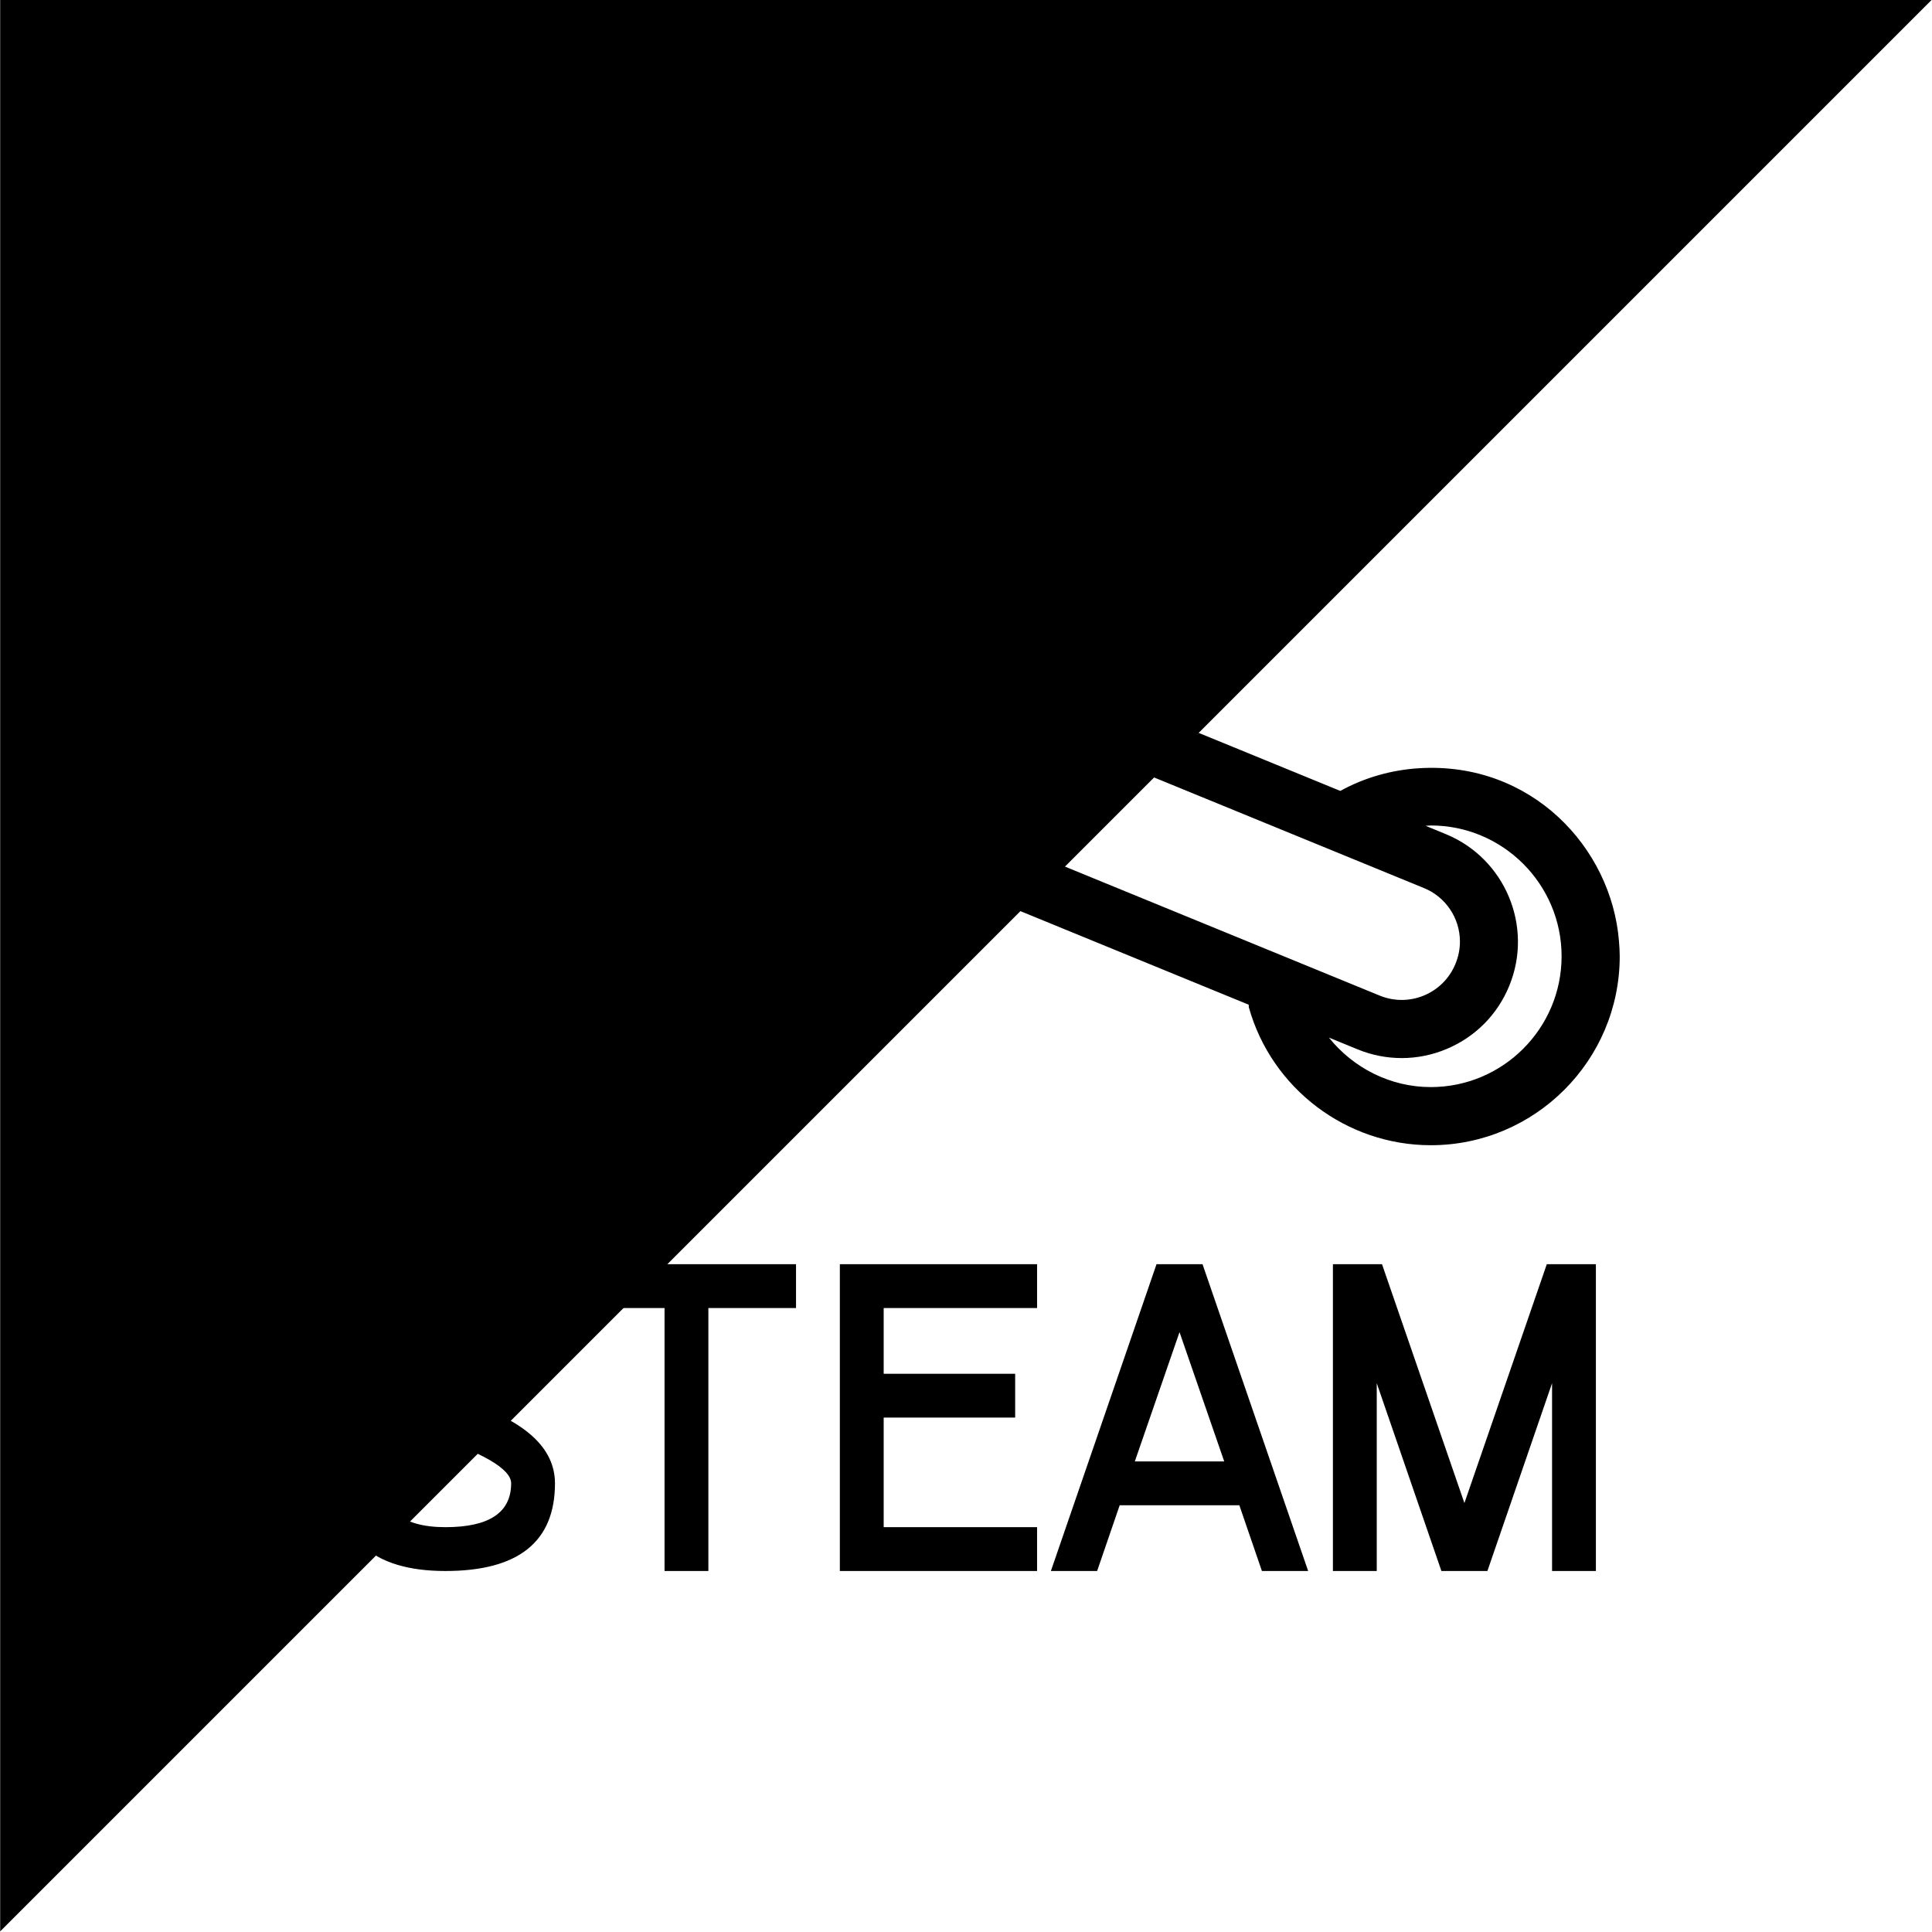
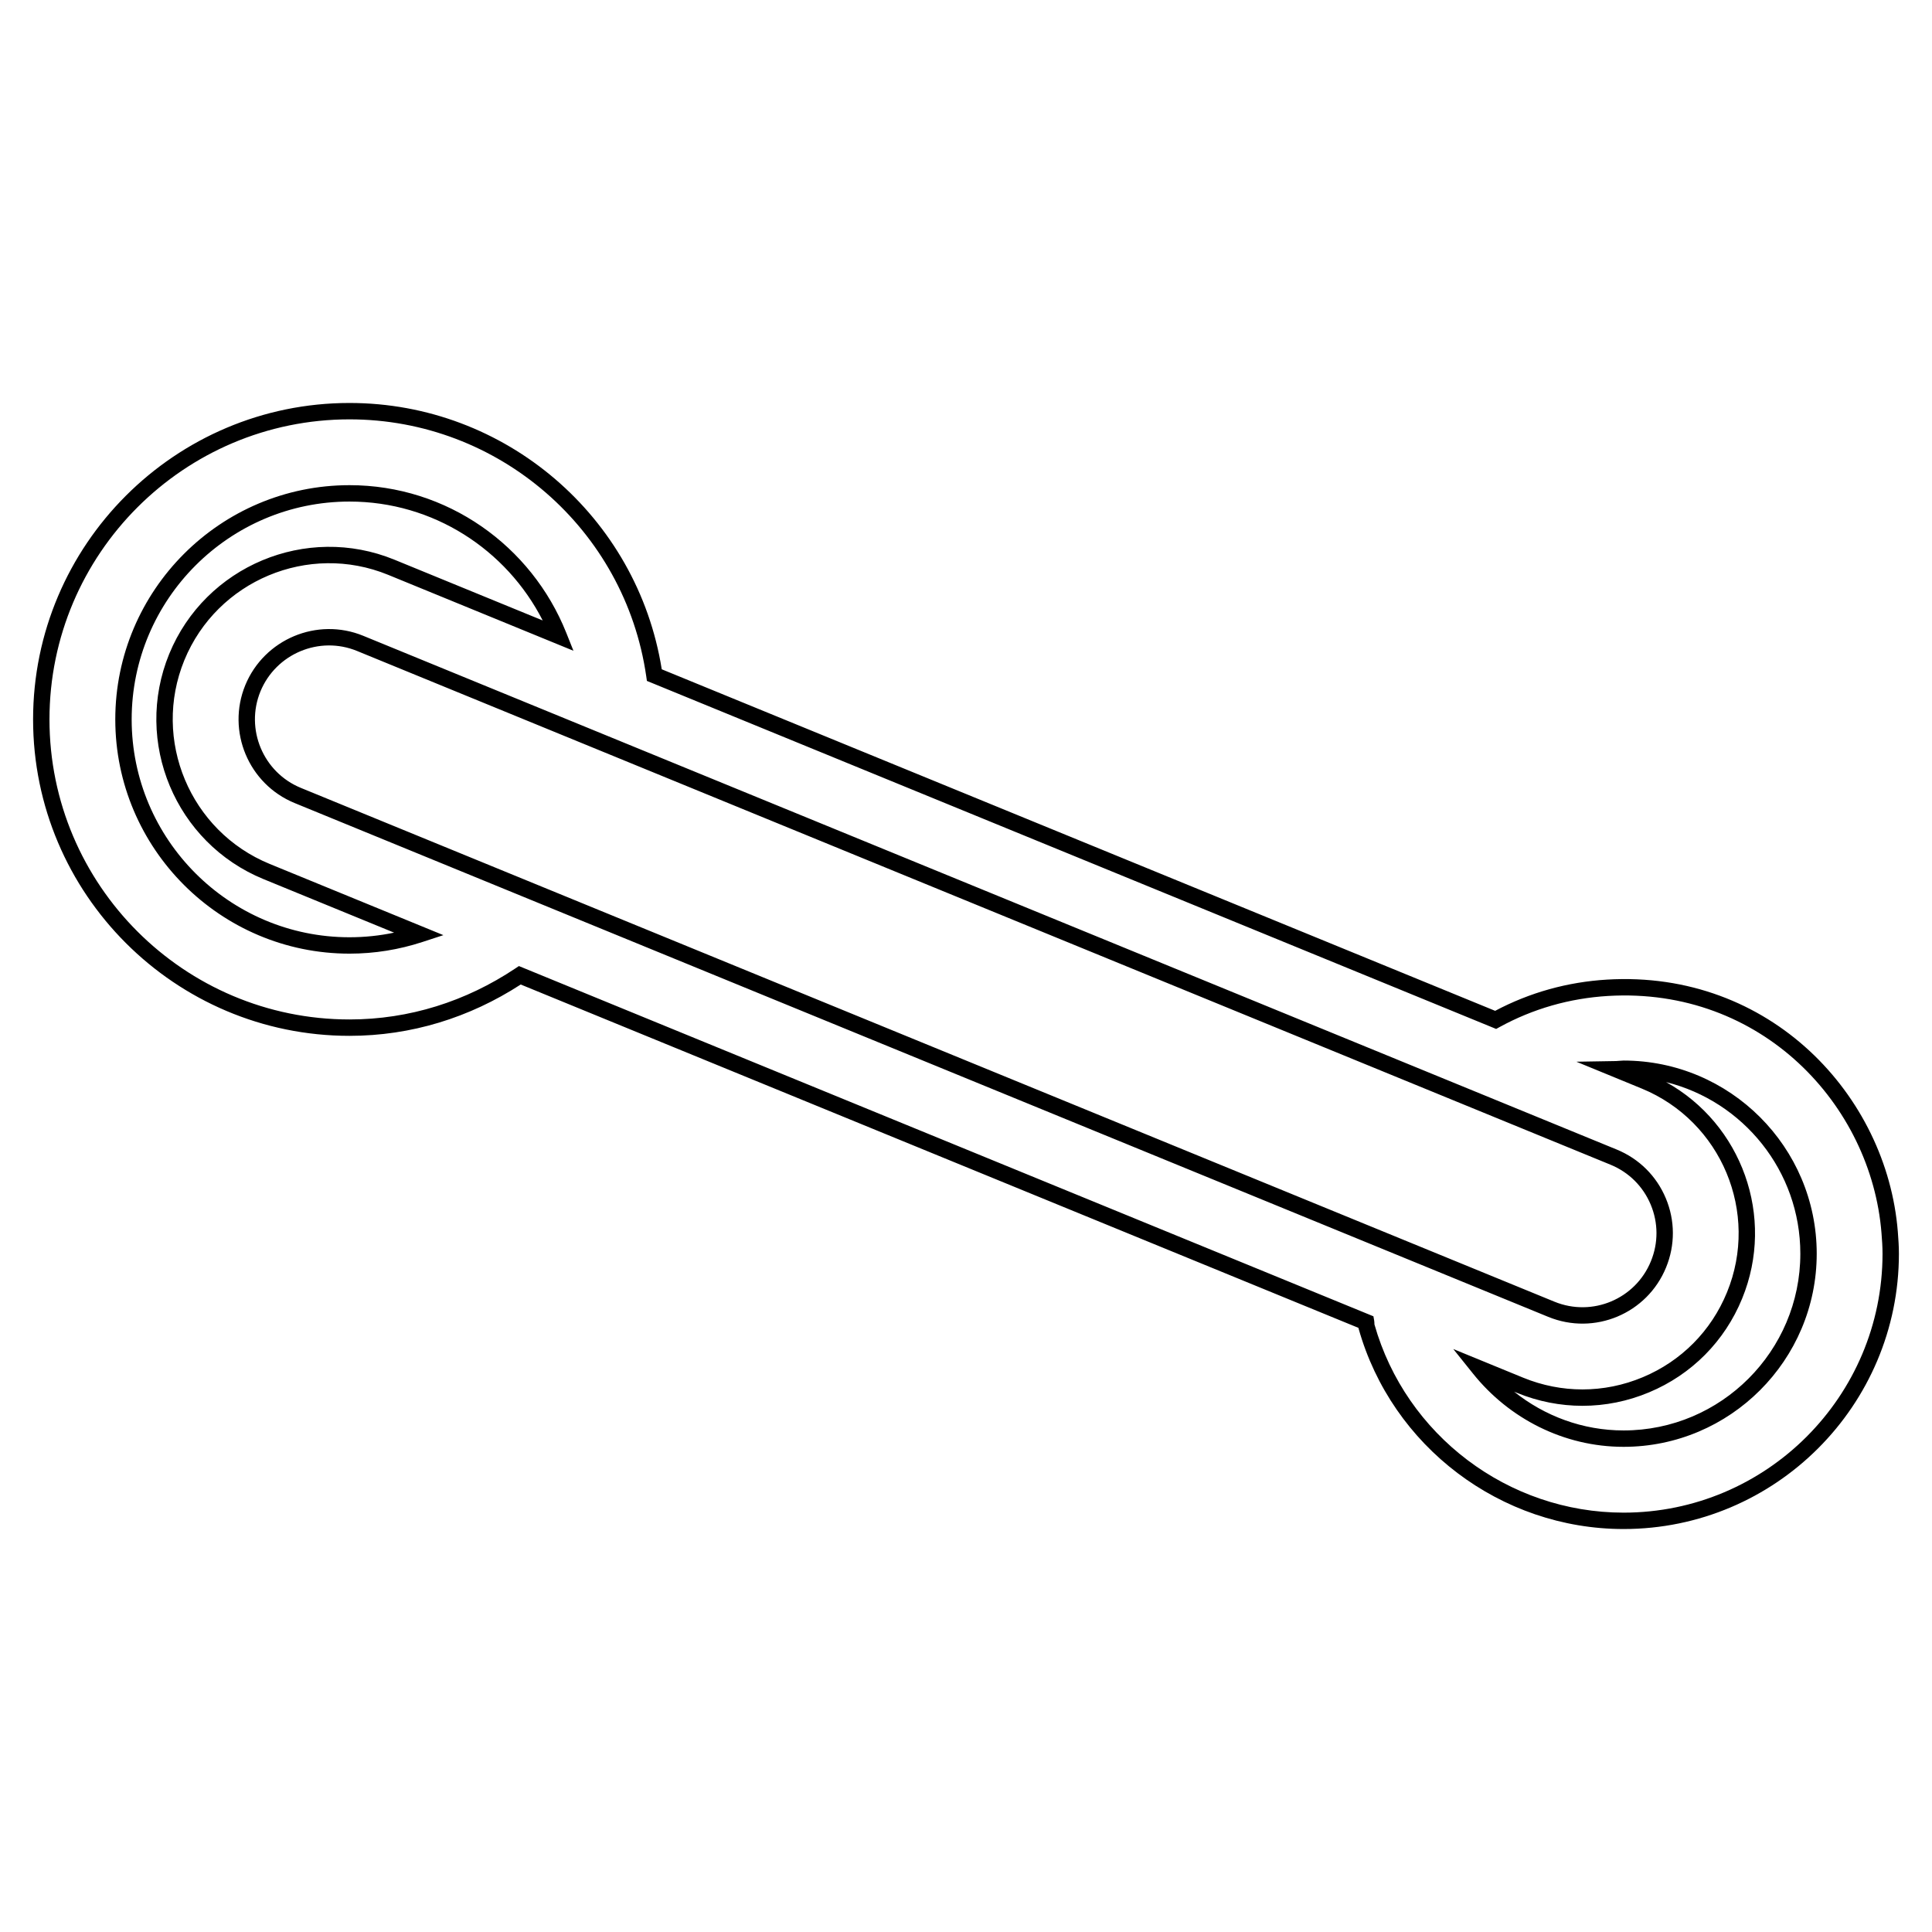
- <svg xmlns="http://www.w3.org/2000/svg" width="100%" height="100%" viewBox="0 0 2084 2084" version="1.1">
-   <path id="GLASS" d="M2083.51,0l-2083.33,0l0,2083.33l2083.33,-2083.33Z" />
-   <path id="FG" d="M1531.06,828.646c-30.133,1.821 -59.041,10.067 -85.32,24.487l-641.838,-263.037c-16.617,-115.133 -115.575,-201.363 -232.558,-201.363c-129.684,0 -235.163,105.48 -235.163,235.167c0,129.688 105.479,235.163 235.163,235.163c46.841,-0 91.304,-14.175 129.933,-39.946l645.662,264.633c0.192,1.067 -0.062,2.104 0.255,3.167c24.612,87.387 105.287,148.404 196.154,148.404c112.379,-0 203.808,-91.429 203.808,-203.808c0,-5.488 -0.383,-10.913 -0.812,-16.305c-8.059,-100.82 -94.421,-193.77 -215.284,-186.562Zm-999.191,-146.708c-31.778,-13.087 -47.225,-49.942 -34.275,-81.776c13.17,-31.95 49.887,-47.379 81.837,-34.27l956.3,391.937c23.551,9.465 39.063,32.418 39.063,57.799c-0,8.253 -1.64,16.425 -4.825,24.039c-13.075,32.012 -49.667,47.408 -81.771,34.237l-956.329,-391.967Zm39.475,114.413c-95.071,-0 -172.455,-77.383 -172.455,-172.45c0,-95.067 77.384,-172.454 172.455,-172.454c71.895,-0 134.012,44.679 159.566,108.708l-127.712,-52.333c-63.963,-26.179 -137.367,4.579 -163.642,68.512c-26.179,63.963 4.546,137.367 68.513,163.609l116.795,47.879c-17.276,5.655 -35.341,8.534 -53.52,8.529Zm972.004,376.262c-43.709,0 -83.654,-20.695 -109.896,-53.399l30.975,12.7c15.093,6.198 31.251,9.394 47.567,9.408c16.4,-0 32.829,-3.263 48.445,-9.817c30.884,-12.917 54.9,-37.125 67.567,-68.104c26.246,-63.992 -4.483,-137.396 -68.479,-163.671l-21.758,-8.937c1.879,-0.029 3.7,-0.375 5.579,-0.375c77.792,-0 141.1,63.304 141.1,141.096c-0,77.791 -63.308,141.1 -141.1,141.1Z" />
-   <path id="TEXT" d="M480.438,1363.66c78.795,-0 118.191,35.458 118.191,106.37l-47.275,0c0,-39.395 -23.642,-59.091 -70.917,-59.091c-47.274,-0 -70.912,15.758 -70.912,47.275c0,15.758 31.517,33.879 94.55,54.366c63.033,20.488 94.554,49.642 94.554,87.463c0,63.033 -39.396,94.554 -118.191,94.554c-78.796,-0 -118.192,-35.458 -118.192,-106.375l47.279,-0c0,39.4 23.638,59.096 70.913,59.096c47.274,-0 70.916,-15.759 70.916,-47.275c0,-15.758 -31.521,-33.884 -94.554,-54.367c-63.033,-20.483 -94.554,-49.642 -94.554,-87.462c-0,-63.038 39.4,-94.554 118.192,-94.554Zm283.658,47.279l-0,283.658l-47.275,0l-0,-283.658l-94.554,-0l-0,-47.279l236.383,-0l-0,47.279l-94.554,-0Zm189.108,236.379l165.467,-0l-0,47.279l-212.746,0l-0,-330.938l212.746,0.001l-0,47.279l-165.467,-0l0,70.912l141.829,0l0,47.275l-141.829,0l0,118.192Zm367.338,-70.913l-48.225,-139.466l-48.221,139.466l96.446,0Zm16.308,47.275l-129.063,0l-24.35,70.917l-49.875,0l113.7,-330.229l0.238,-0.708l49.637,-0l0.238,0.708l113.7,330.229l-49.879,0l-24.346,-70.917Zm148.212,-131.666l0,202.583l-47.275,-0l0,-330.938l52.946,0l88.884,257.659l88.879,-257.659l52.95,0l-0,330.938l-47.279,-0l-0,-202.583l-69.496,201.87l-0.238,0.713l-49.637,-0l-0.238,-0.713l-69.495,-201.87Z" />
+ <svg xmlns="http://www.w3.org/2000/svg" width="100%" height="100%" viewBox="0 0 500 500" version="1.1" xml:space="preserve" style="fill-rule:evenodd;clip-rule:evenodd;stroke-linejoin:round;stroke-miterlimit:2;">
+   <path id="FG" d="M415.886,253.521l0.126,4.236l-0.128,-4.236c-10.195,0.615 -19.99,3.336 -28.938,8.081c0,0 -215.686,-88.392 -215.686,-88.392c-6.296,-39.491 -40.474,-68.921 -80.805,-68.921c-45.161,0 -81.892,36.732 -81.892,81.893c-0,45.161 36.731,81.893 81.892,81.893c15.934,-0 31.077,-4.704 44.308,-13.285c-0,-0 216.797,88.858 216.797,88.858c0.012,0.066 0.027,0.132 0.046,0.199c8.599,30.529 36.805,51.864 68.575,51.864c39.29,-0 71.256,-31.967 71.256,-71.257c0,-1.918 -0.132,-3.815 -0.283,-5.7c-2.818,-35.251 -33.009,-67.754 -75.268,-65.233Zm0.253,4.233c39.74,-2.371 68.139,28.188 70.788,61.338c0.142,1.773 0.27,3.558 0.27,5.362c0,36.952 -30.064,67.016 -67.016,67.016c-29.851,0 -56.359,-20.026 -64.478,-48.721c-0.002,-0.154 -0.01,-0.662 -0.06,-0.943l-0.203,-1.15l-221.147,-90.641l-0.938,0.625c-12.754,8.51 -27.433,13.194 -42.9,13.194c-42.823,0 -77.652,-34.829 -77.652,-77.652c-0,-42.823 34.829,-77.652 77.652,-77.652c38.629,-0 71.304,28.471 76.791,66.489l0.173,1.199l219.784,90.072l0.888,-0.487c8.638,-4.742 18.142,-7.452 28.048,-8.049Zm4.042,116.684c27.558,-0 49.984,-22.426 49.984,-49.984c-0,-27.557 -22.426,-49.983 -49.984,-49.983c-0.65,-0 -1.278,0.117 -1.928,0.128l-10.291,0.171l16.902,6.941c20.628,8.469 30.533,32.129 22.074,52.756l-0.001,0.001c-4.083,9.985 -11.823,17.786 -21.777,21.95l-0.001,0c-5.034,2.113 -10.329,3.165 -15.614,3.165c-5.195,-0 -10.39,-1.012 -15.333,-3.033c0,-0 -18.102,-7.421 -18.102,-7.421l5.137,6.402c9.297,11.585 23.451,18.907 38.934,18.907Zm11.004,-94.388c19.925,4.941 34.74,22.978 34.74,44.404c-0,25.22 -20.524,45.744 -45.744,45.744c-10.568,-0 -20.455,-3.736 -28.329,-10.034c0.001,0.001 0.754,0.31 0.754,0.31c5.461,2.233 11.2,3.349 16.939,3.349c5.84,-0 11.691,-1.16 17.252,-3.494c10.999,-4.601 19.553,-13.222 24.064,-24.254c8.676,-21.158 -0.134,-45.203 -19.676,-56.025Zm-354.925,-72.218l324.408,132.964c11.977,4.913 25.627,-0.831 30.506,-12.773c2.373,-5.789 2.35,-12.139 -0.06,-17.905c-2.409,-5.766 -6.923,-10.246 -12.713,-12.621l-324.398,-132.954c-11.916,-4.888 -25.613,0.862 -30.525,12.779l-0.001,0.003c-4.878,11.921 0.853,25.618 12.783,30.507l-0,-0Zm326.016,129.041l-324.408,-132.965c-9.767,-4.002 -14.46,-15.215 -10.468,-24.972c4.023,-9.758 15.236,-14.473 24.995,-10.47l324.397,132.955c4.74,1.944 8.437,5.611 10.41,10.332c1.973,4.721 1.992,9.922 0.048,14.662l-0.001,0.002c-3.993,9.777 -15.168,14.478 -24.973,10.456Zm-311.821,-90.071c6.492,-0 12.808,-1.036 18.815,-2.998l5.48,-1.79l-44.954,-18.428c-20.617,-8.459 -30.522,-32.118 -22.084,-52.735c8.47,-20.606 32.129,-30.521 52.746,-22.083c0,0 47.948,19.648 47.948,19.648l-1.854,-4.644c-8.983,-22.508 -30.822,-38.21 -56.097,-38.21c-33.418,0 -60.62,27.202 -60.62,60.62c0,33.418 27.202,60.62 60.62,60.62Zm0,-4.24c-31.08,-0 -56.38,-25.299 -56.38,-56.38c0,-31.081 25.3,-56.38 56.38,-56.38c21.673,0 40.624,12.425 49.995,30.772c-0.001,-0.001 -38.385,-15.73 -38.385,-15.73c-22.779,-9.323 -48.918,1.63 -58.275,24.397l-0.001,0.001c-9.324,22.781 1.618,48.921 24.397,58.267l33.807,13.858c-3.753,0.787 -7.611,1.195 -11.538,1.195Z" />
</svg>
